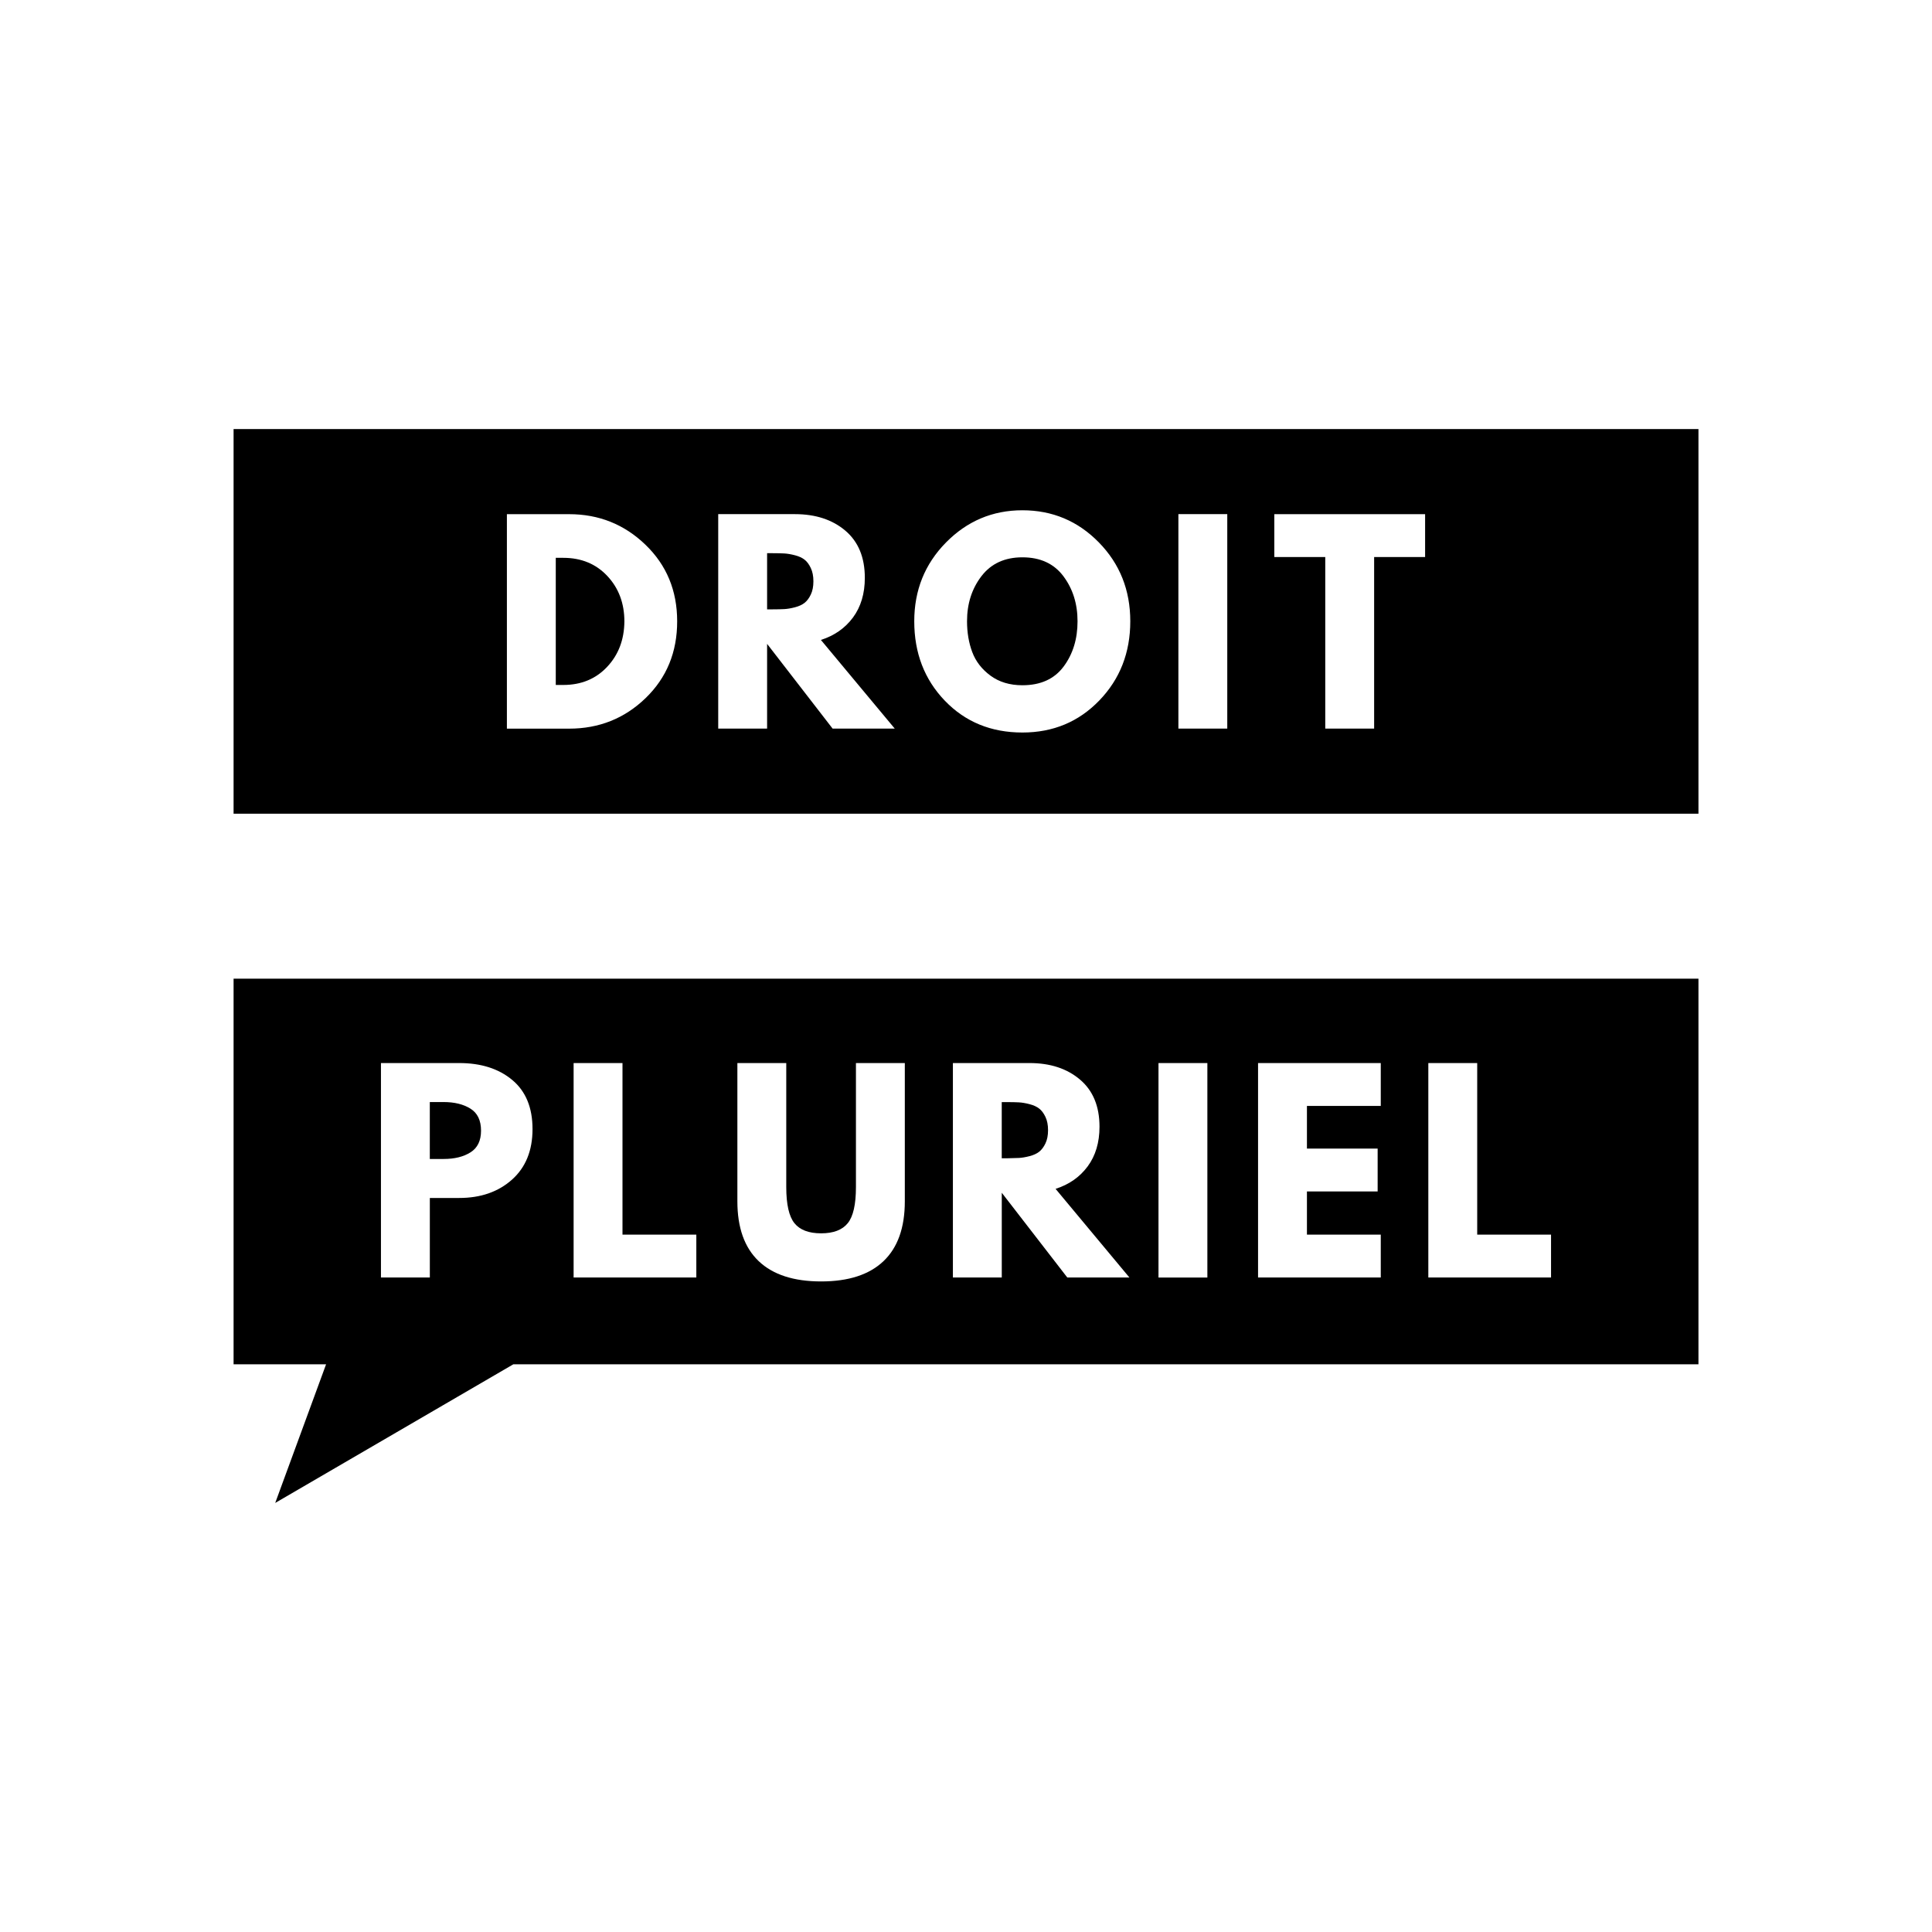
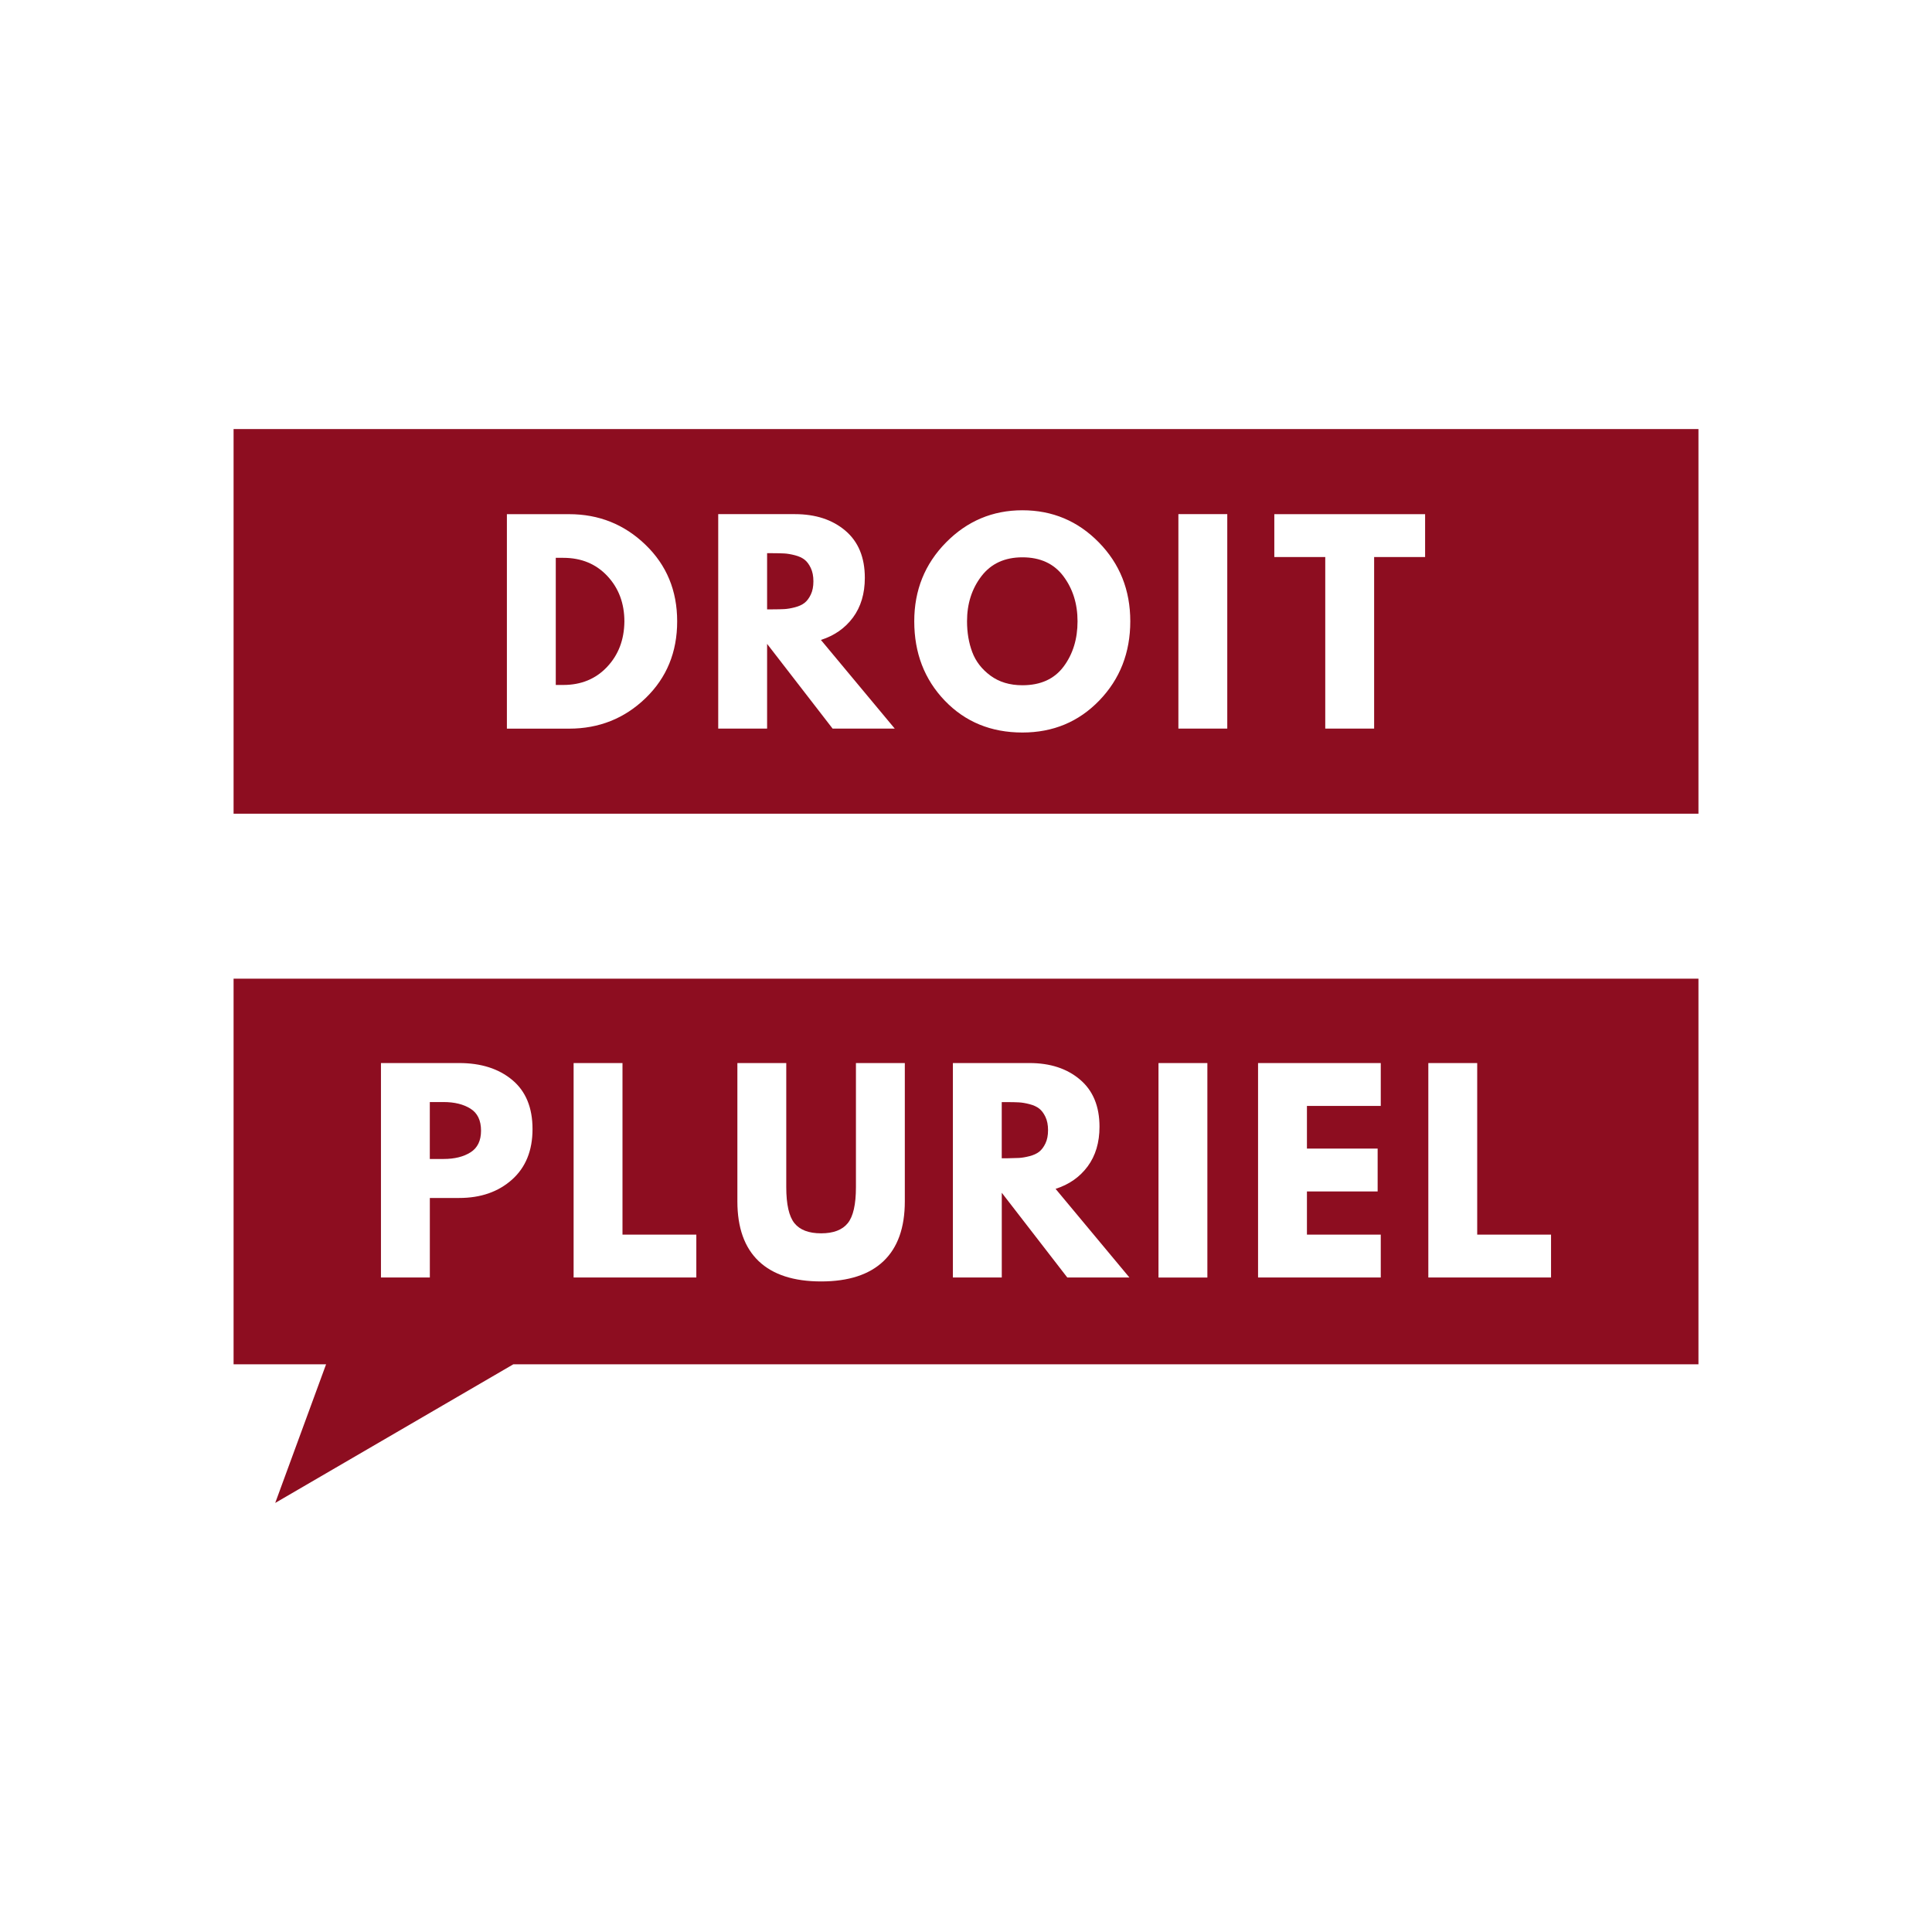
- <svg xmlns="http://www.w3.org/2000/svg" aria-hidden="true" viewBox="0 0 600 600">
+ <svg xmlns="http://www.w3.org/2000/svg" aria-hidden="true" viewBox="0 0 600 600" fill="#8d0d20">
  <path d="M174.94,173.24h-2.34v39.48h2.34c5.54,0,10.08-1.87,13.6-5.61c3.53-3.74,5.31-8.44,5.37-14.09   c0-5.65-1.76-10.36-5.29-14.13C185.1,175.13,180.54,173.24,174.94,173.24z" />
  <path d="M249.86,173.81c-0.75-0.59-1.75-1.05-2.99-1.37c-1.24-0.32-2.34-0.51-3.31-0.56   c-0.97-0.05-2.15-0.08-3.55-0.08h-1.78v17.44h1.78c1.4,0,2.58-0.03,3.55-0.08c0.97-0.05,2.07-0.24,3.31-0.56   c1.24-0.32,2.23-0.78,2.99-1.37c0.75-0.59,1.4-1.45,1.94-2.58c0.54-1.13,0.81-2.5,0.81-4.12c0-1.61-0.27-2.99-0.81-4.12   C251.26,175.26,250.62,174.4,249.86,173.81z" />
  <path d="M317.52,173.08c-5.49,0-9.73,1.95-12.72,5.85c-2.99,3.9-4.48,8.57-4.48,14.01c0,3.5,0.54,6.69,1.62,9.57   c1.08,2.88,2.96,5.32,5.65,7.31c2.69,1.99,6,2.99,9.93,2.99c5.65,0,9.92-1.94,12.8-5.81c2.88-3.87,4.32-8.56,4.32-14.05   c0-5.44-1.47-10.1-4.4-14.01C327.3,175.03,323.06,173.08,317.52,173.08z" />
  <path d="M72.54,133.25v119.46h454.93V133.25H72.54z M200.5,216.8c-6.54,6.33-14.47,9.49-23.78,9.49h-19.3v-66.61h19.3   c9.26,0,17.17,3.16,23.73,9.49c6.57,6.33,9.85,14.25,9.85,23.78C210.31,202.52,207.04,210.47,200.5,216.8z M258.58,226.28   l-20.35-26.32v26.32h-15.18v-66.61h23.82c6.4,0,11.63,1.71,15.66,5.13s6.05,8.3,6.05,14.65c0,4.9-1.23,9-3.67,12.31   c-2.45,3.31-5.77,5.64-9.97,6.98l22.93,27.53H258.58z M341.42,217.52c-6.41,6.65-14.37,9.97-23.9,9.97c-9.74,0-17.77-3.3-24.1-9.89   c-6.33-6.59-9.49-14.81-9.49-24.66c0-9.63,3.28-17.79,9.85-24.46c6.57-6.67,14.48-10.01,23.73-10.01c9.31,0,17.22,3.32,23.74,9.97   c6.51,6.65,9.77,14.81,9.77,24.5C351.02,202.68,347.82,210.88,341.42,217.52z M381.14,226.28h-15.18v-66.61h15.18V226.28z    M442.58,173h-15.83v53.28h-15.18V173h-15.82v-13.32h46.83V173z" />
  <path d="M146.12,357.87c2.18-1.37,3.27-3.62,3.27-6.74c0-3.18-1.09-5.45-3.27-6.82c-2.18-1.37-4.97-2.06-8.36-2.06   h-4.28v17.68h4.28C141.16,359.93,143.94,359.25,146.12,357.87z" />
  <path d="M72.54,422.55v1.14h28.73l-15.8,43.06l73.96-43.06h368.04V303.93H72.54V422.55z M443.58,330.14h15.18v53.28   h22.93v13.32h-38.11V330.14z M390.7,330.14h38.11v13.32h-22.93v13.24h21.96v13.32h-21.96v13.4h22.93v13.32H390.7V330.14z    M359.78,330.14h15.18v66.61h-15.18V330.14z M295.92,330.14h23.82c6.41,0,11.63,1.71,15.66,5.13c4.04,3.42,6.06,8.3,6.06,14.65   c0,4.9-1.23,9-3.67,12.31c-2.45,3.31-5.77,5.64-9.97,6.98l22.93,27.53h-19.29l-20.35-26.32v26.32h-15.18V330.14z M229,330.14h15.18   v38.51c0,5.38,0.85,9.12,2.54,11.22c1.7,2.1,4.45,3.15,8.28,3.15c3.82,0,6.58-1.05,8.28-3.15c1.7-2.1,2.54-5.84,2.54-11.22v-38.51   h15.18v42.95c0,8.18-2.21,14.37-6.62,18.57c-4.41,4.2-10.87,6.3-19.38,6.3c-8.5,0-14.96-2.1-19.38-6.3   c-4.41-4.2-6.62-10.39-6.62-18.57V330.14z M178.14,330.14h15.18v53.28h22.93v13.32h-38.11V330.14z M118.31,330.14h24.3   c6.78,0,12.27,1.75,16.47,5.25c4.2,3.5,6.3,8.59,6.3,15.26c0,6.67-2.13,11.91-6.38,15.7c-4.25,3.79-9.71,5.69-16.39,5.69h-9.12   v24.7h-15.18V330.14z" />
  <path d="M316.43,359.61c0.97-0.05,2.07-0.24,3.31-0.56c1.24-0.32,2.23-0.78,2.99-1.37c0.75-0.59,1.4-1.45,1.94-2.58   c0.54-1.13,0.81-2.5,0.81-4.12c0-1.61-0.27-2.99-0.81-4.12c-0.54-1.13-1.18-1.99-1.94-2.58c-0.75-0.59-1.75-1.05-2.99-1.37   c-1.24-0.32-2.34-0.51-3.31-0.56c-0.97-0.05-2.15-0.08-3.55-0.08h-1.78v17.44h1.78C314.28,359.69,315.46,359.66,316.43,359.61z" />
</svg>
